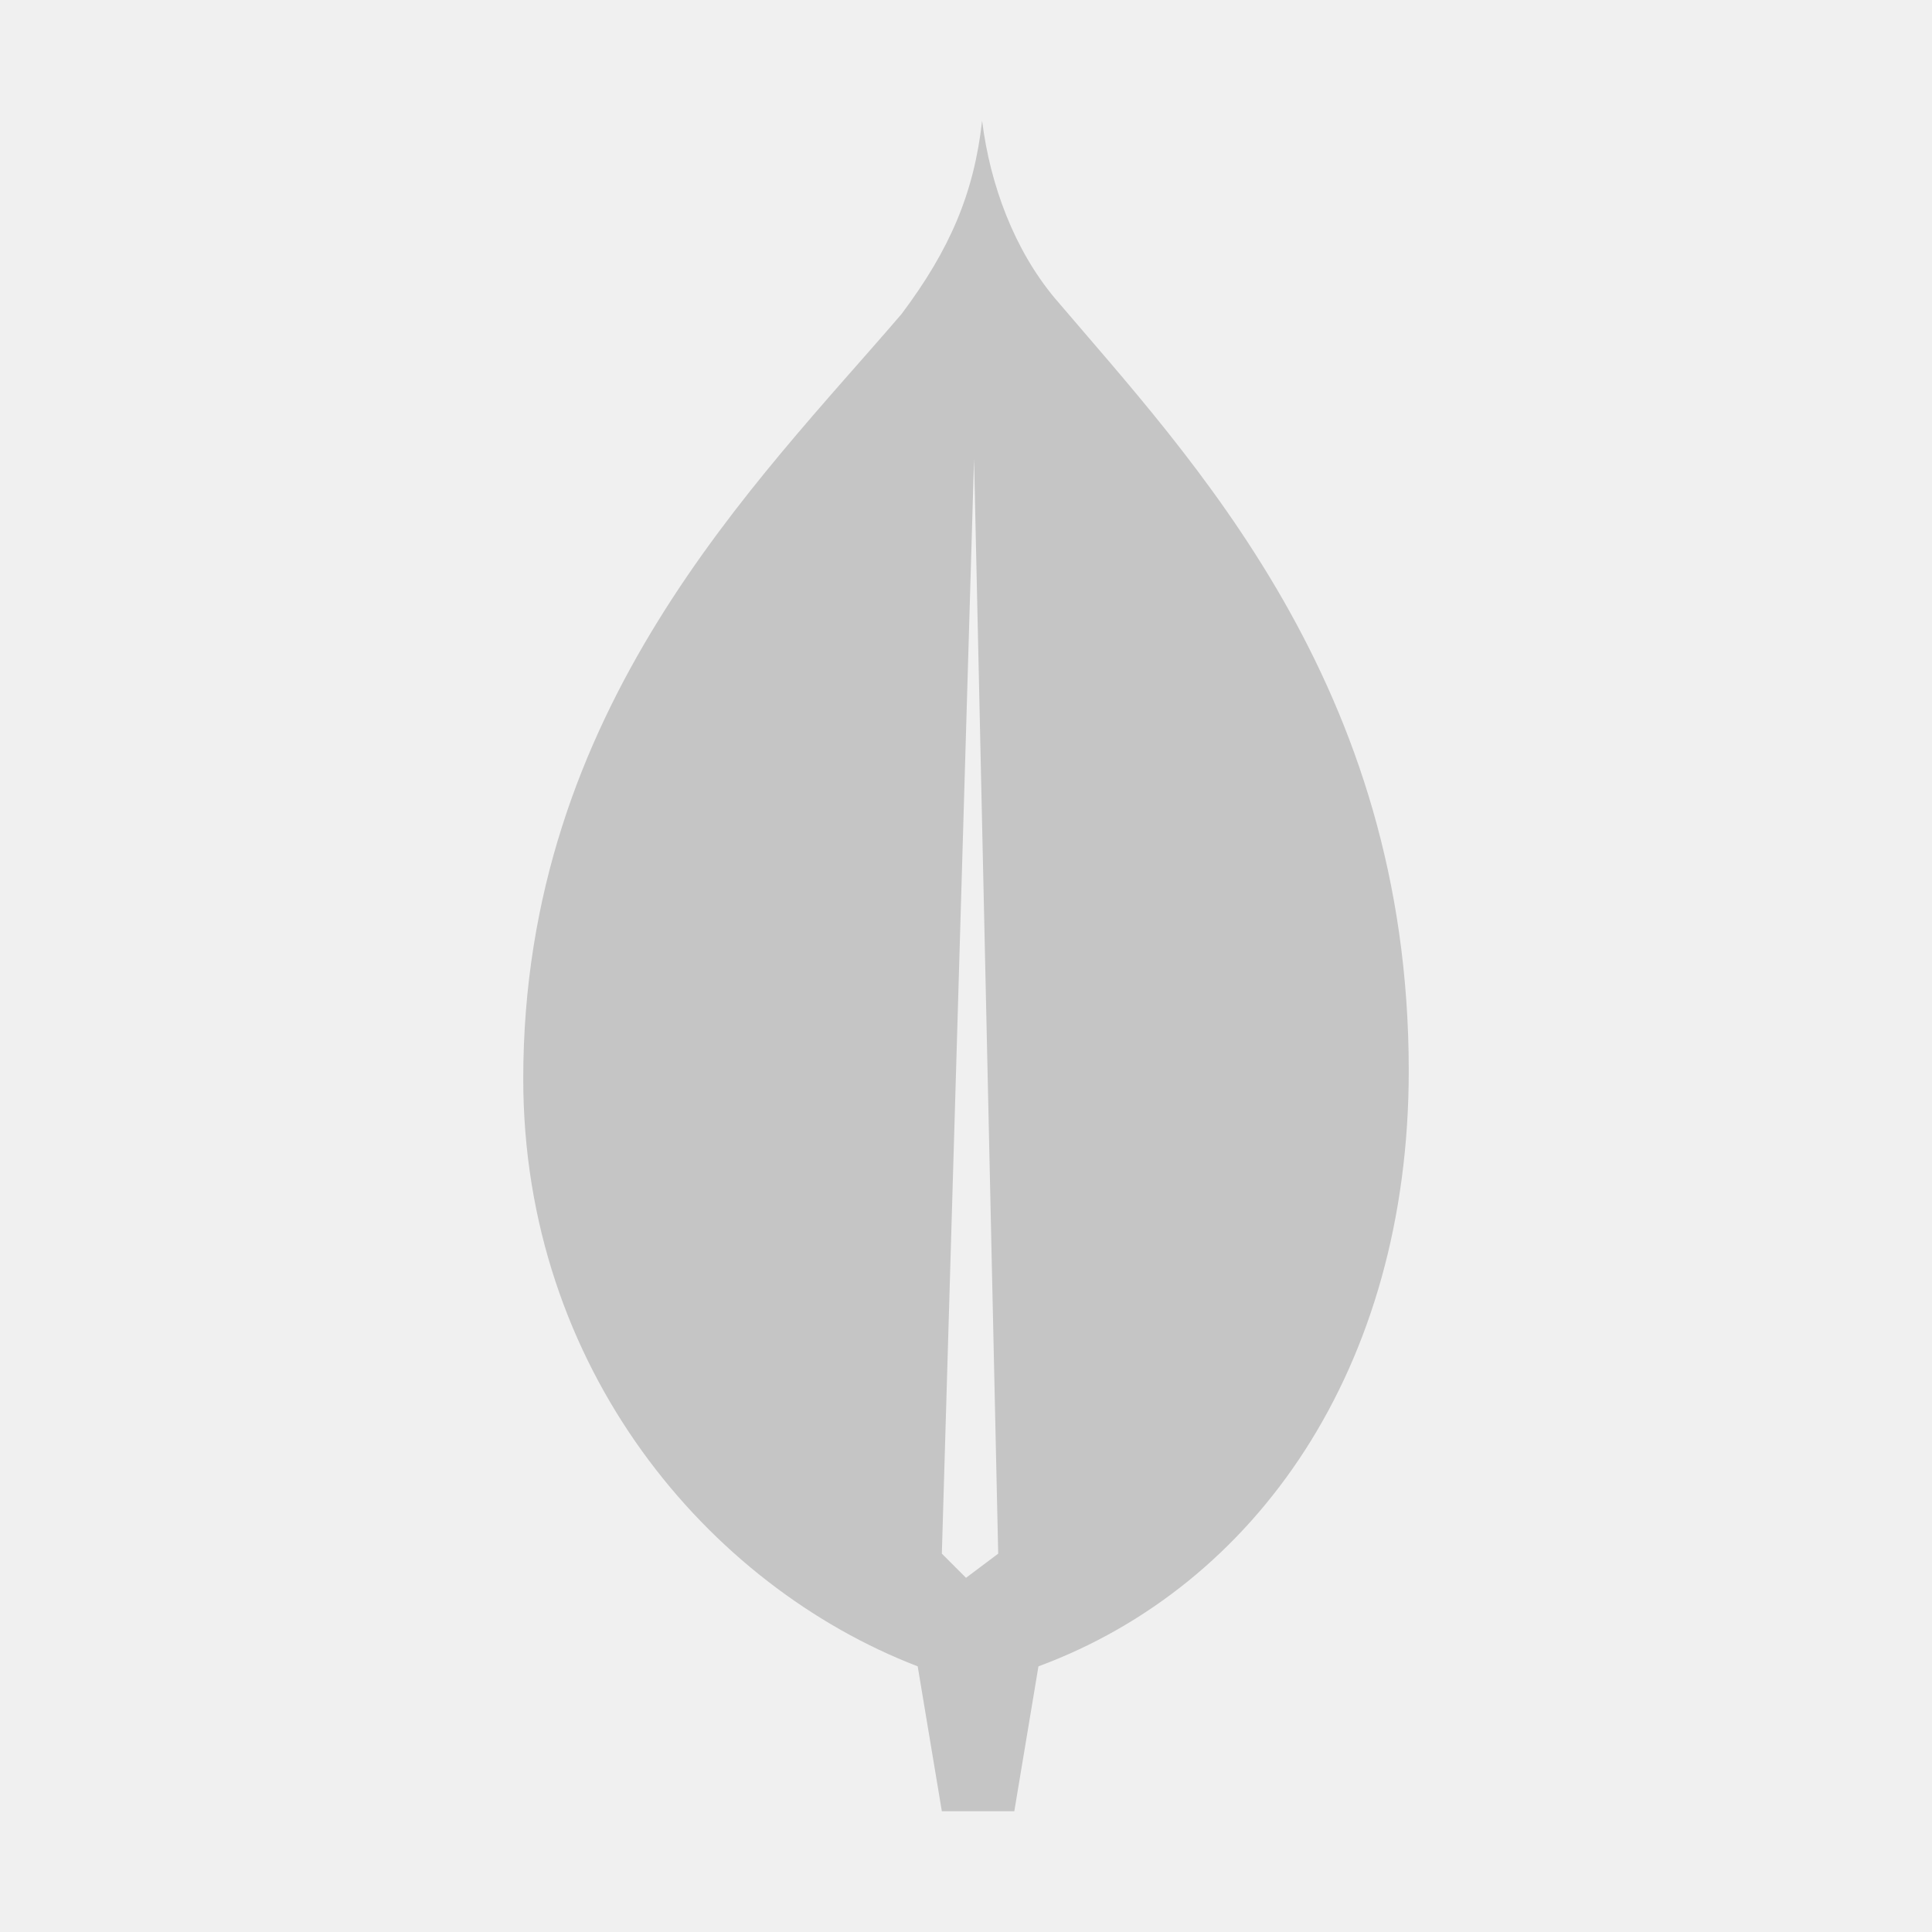
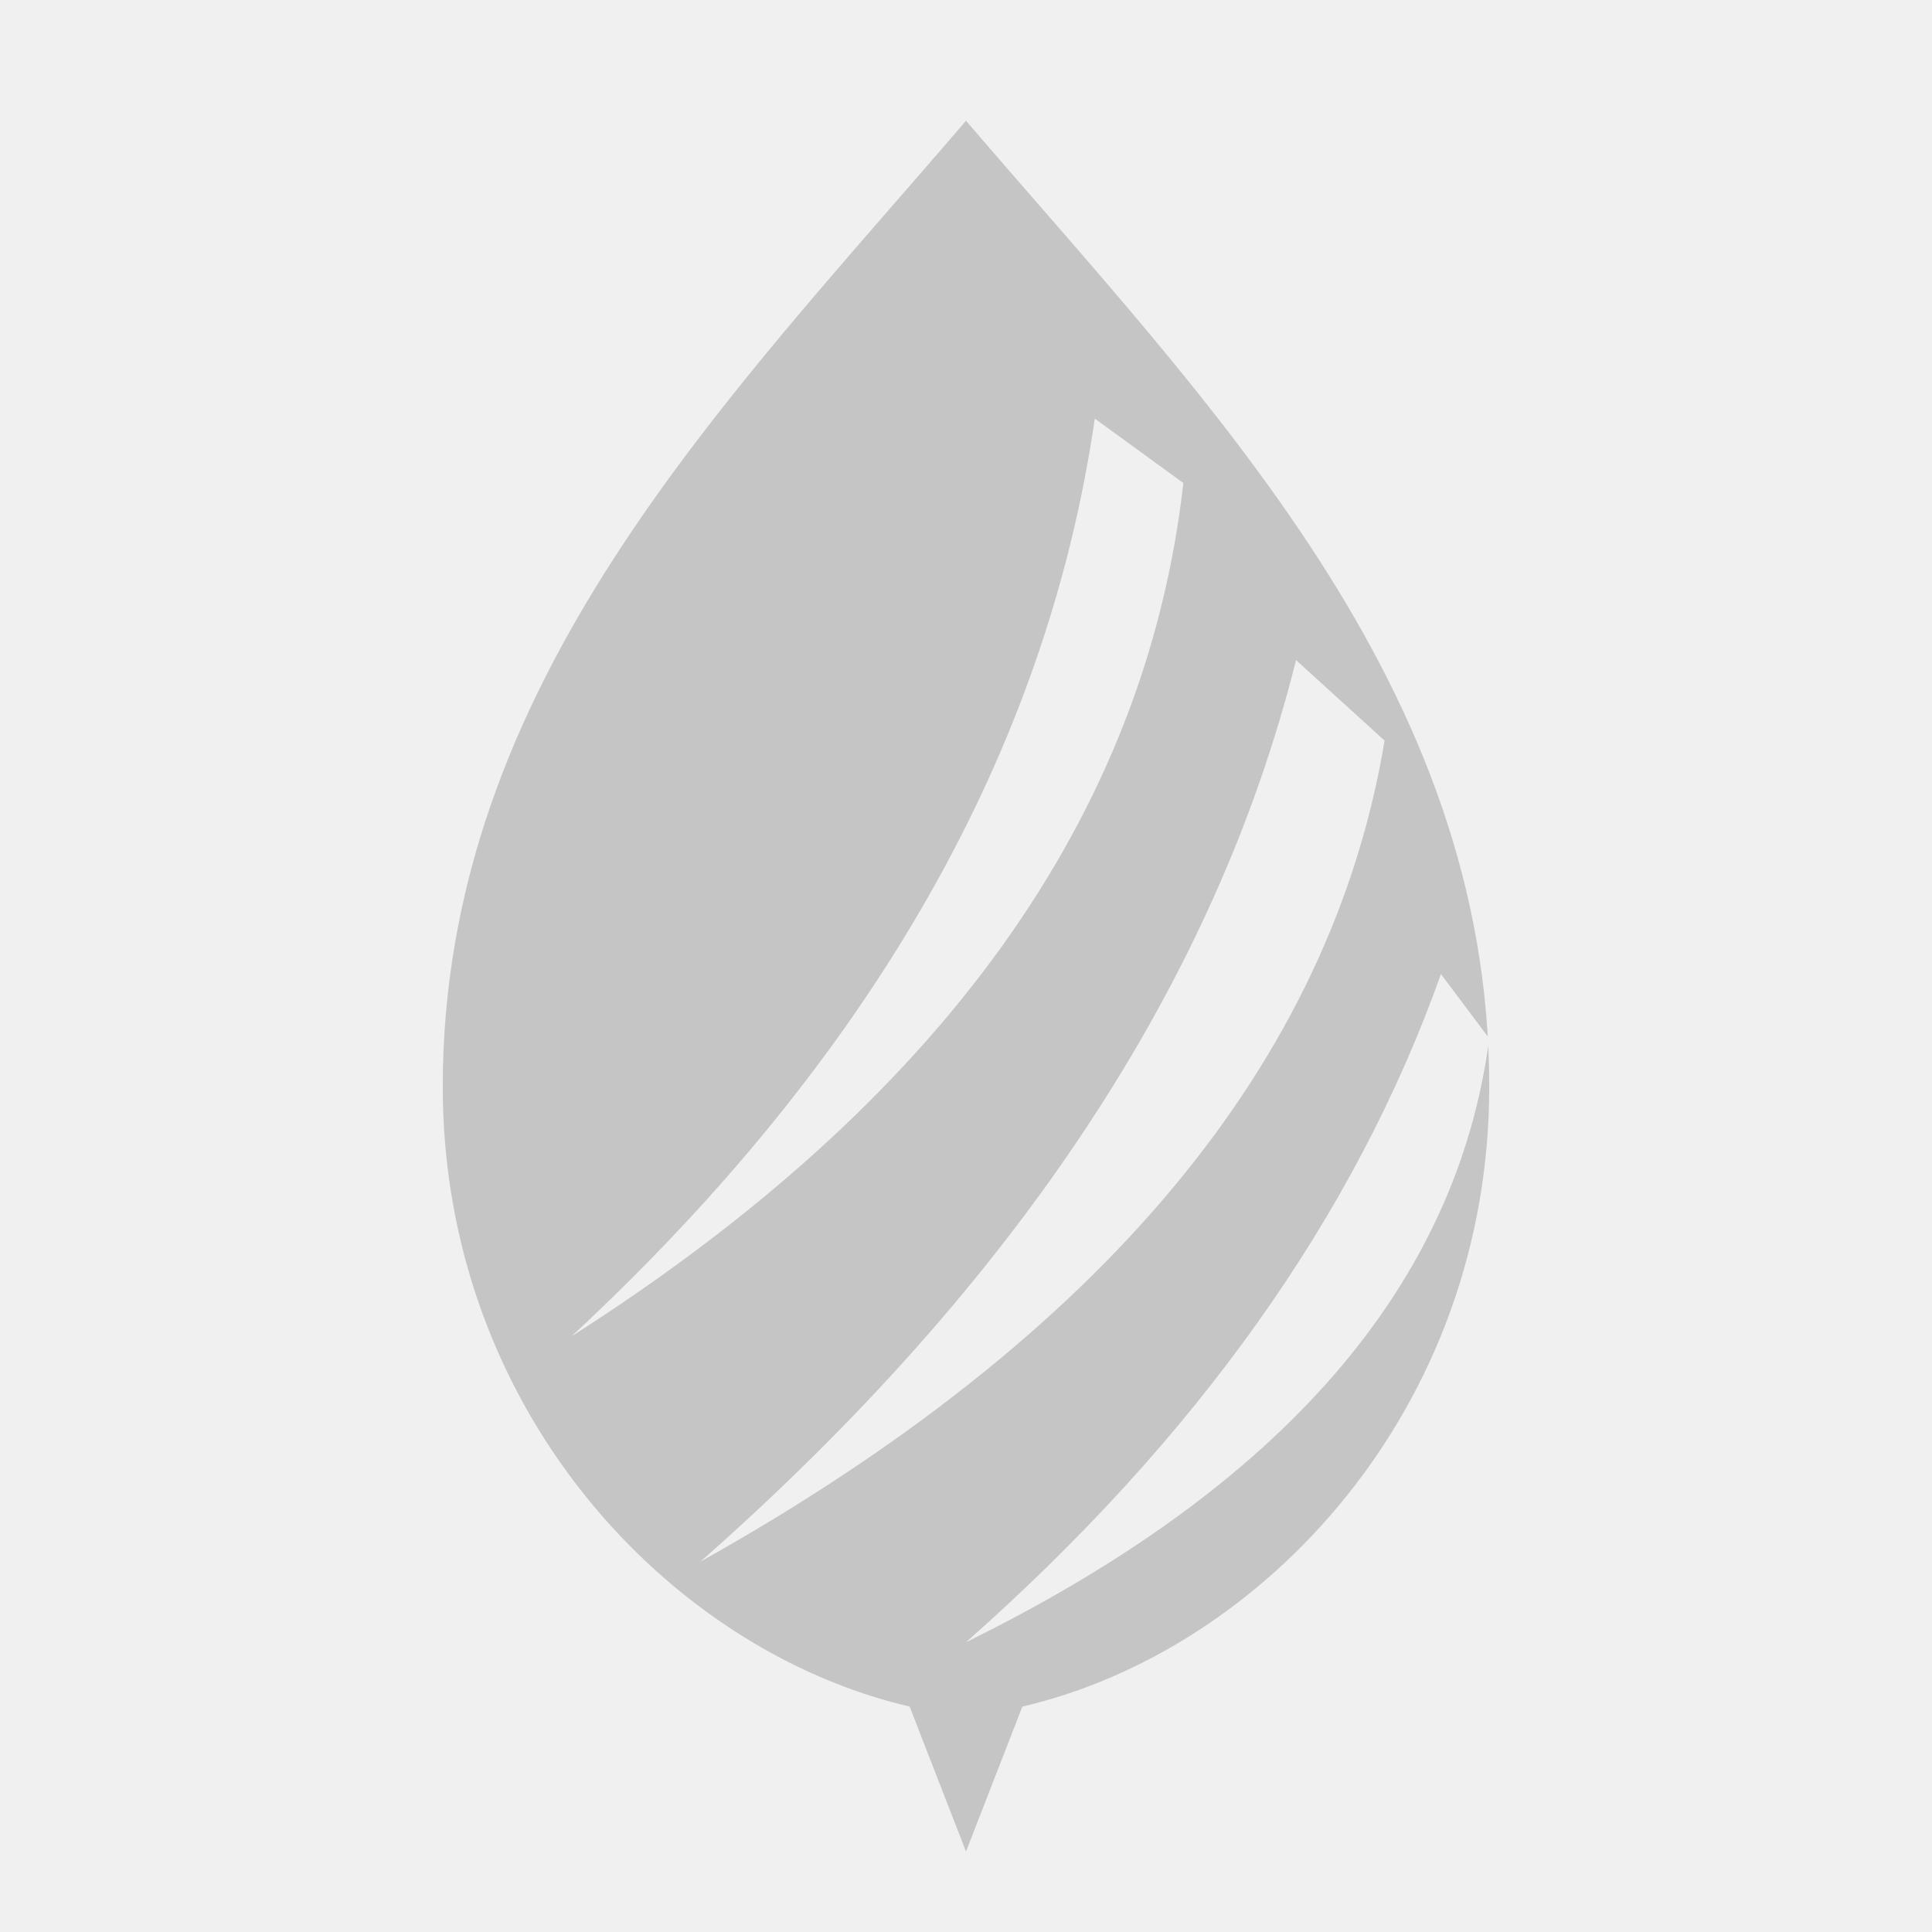
<svg xmlns="http://www.w3.org/2000/svg" width="24" height="24" viewBox="0 0 24 24">
-   <path fill="#c5c5c5" d="M12.2 1.5c-.1.9-.4 1.6-1 2.4C9.4 6 6.5 8.8 6.5 13.4c0 3.6 2.3 6.3 4.9 7.3l.3 1.8h.9l.3-1.8c2.7-1 4.6-3.7 4.6-7.4 0-4.8-2.7-7.6-4.4-9.6-.5-.6-.8-1.4-.9-2.2zm-.1 4.2.3 13.6-.4.3-.3-.3.4-13.6z" />
+   <mask id="claws" maskUnits="userSpaceOnUse" x="0" y="0" width="24" height="24">
+     <path fill="#fff" d="M12 1.5C9 5 5.5 8.5 5.5 13.5c0 4 2.8 7 5.8 7.7L12 23l.7-1.8c3-.7 5.8-3.7 5.8-7.7C18.5 8.5 15 5 12 1.5z" />
+     <path fill="#000" d="M13.6 5.2q-.9 6.2-6.5 11.4 6.9-4.4 7.6-10.6z M16.1 8.2q-1.5 6-7.4 11.2 7.5-4.2 8.5-10.2z M17.9 12.1q-1.6 4.5-5.9 8.3 5.9-2.9 6.5-7.5z" />
+   </mask>
+   <rect width="24" height="24" fill="#c5c5c5" mask="url(#claws)" />
</svg>
